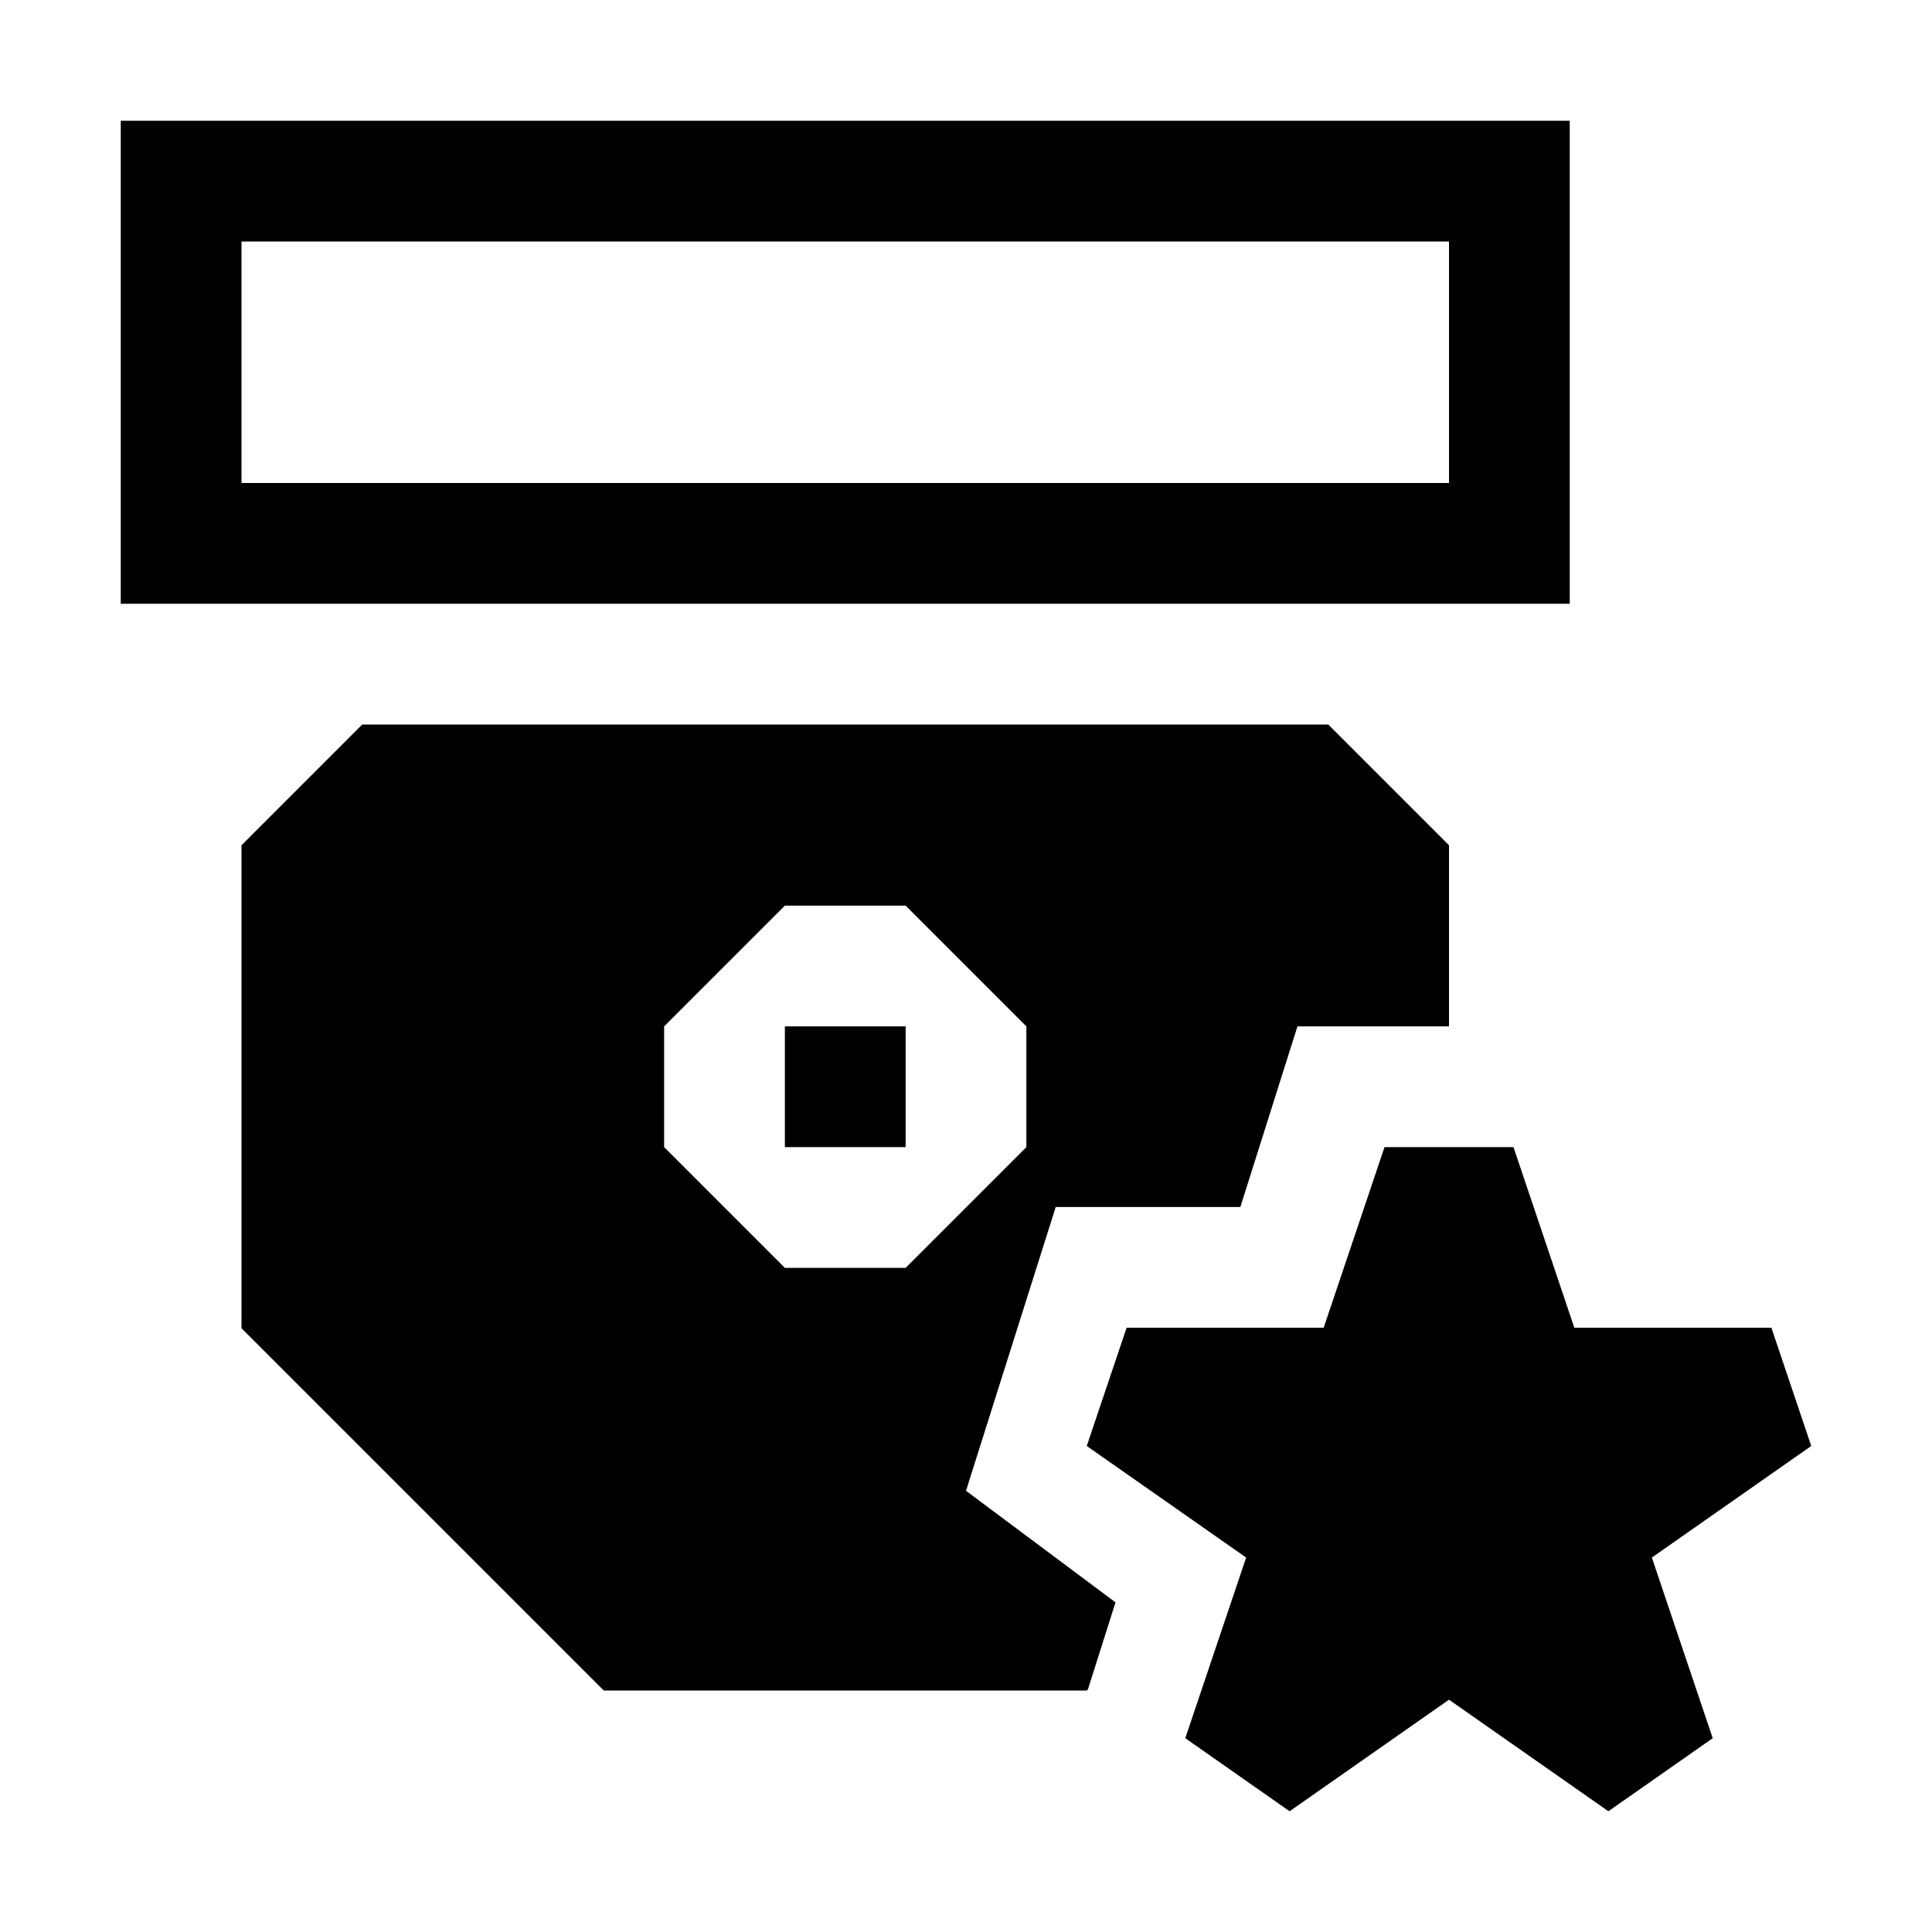
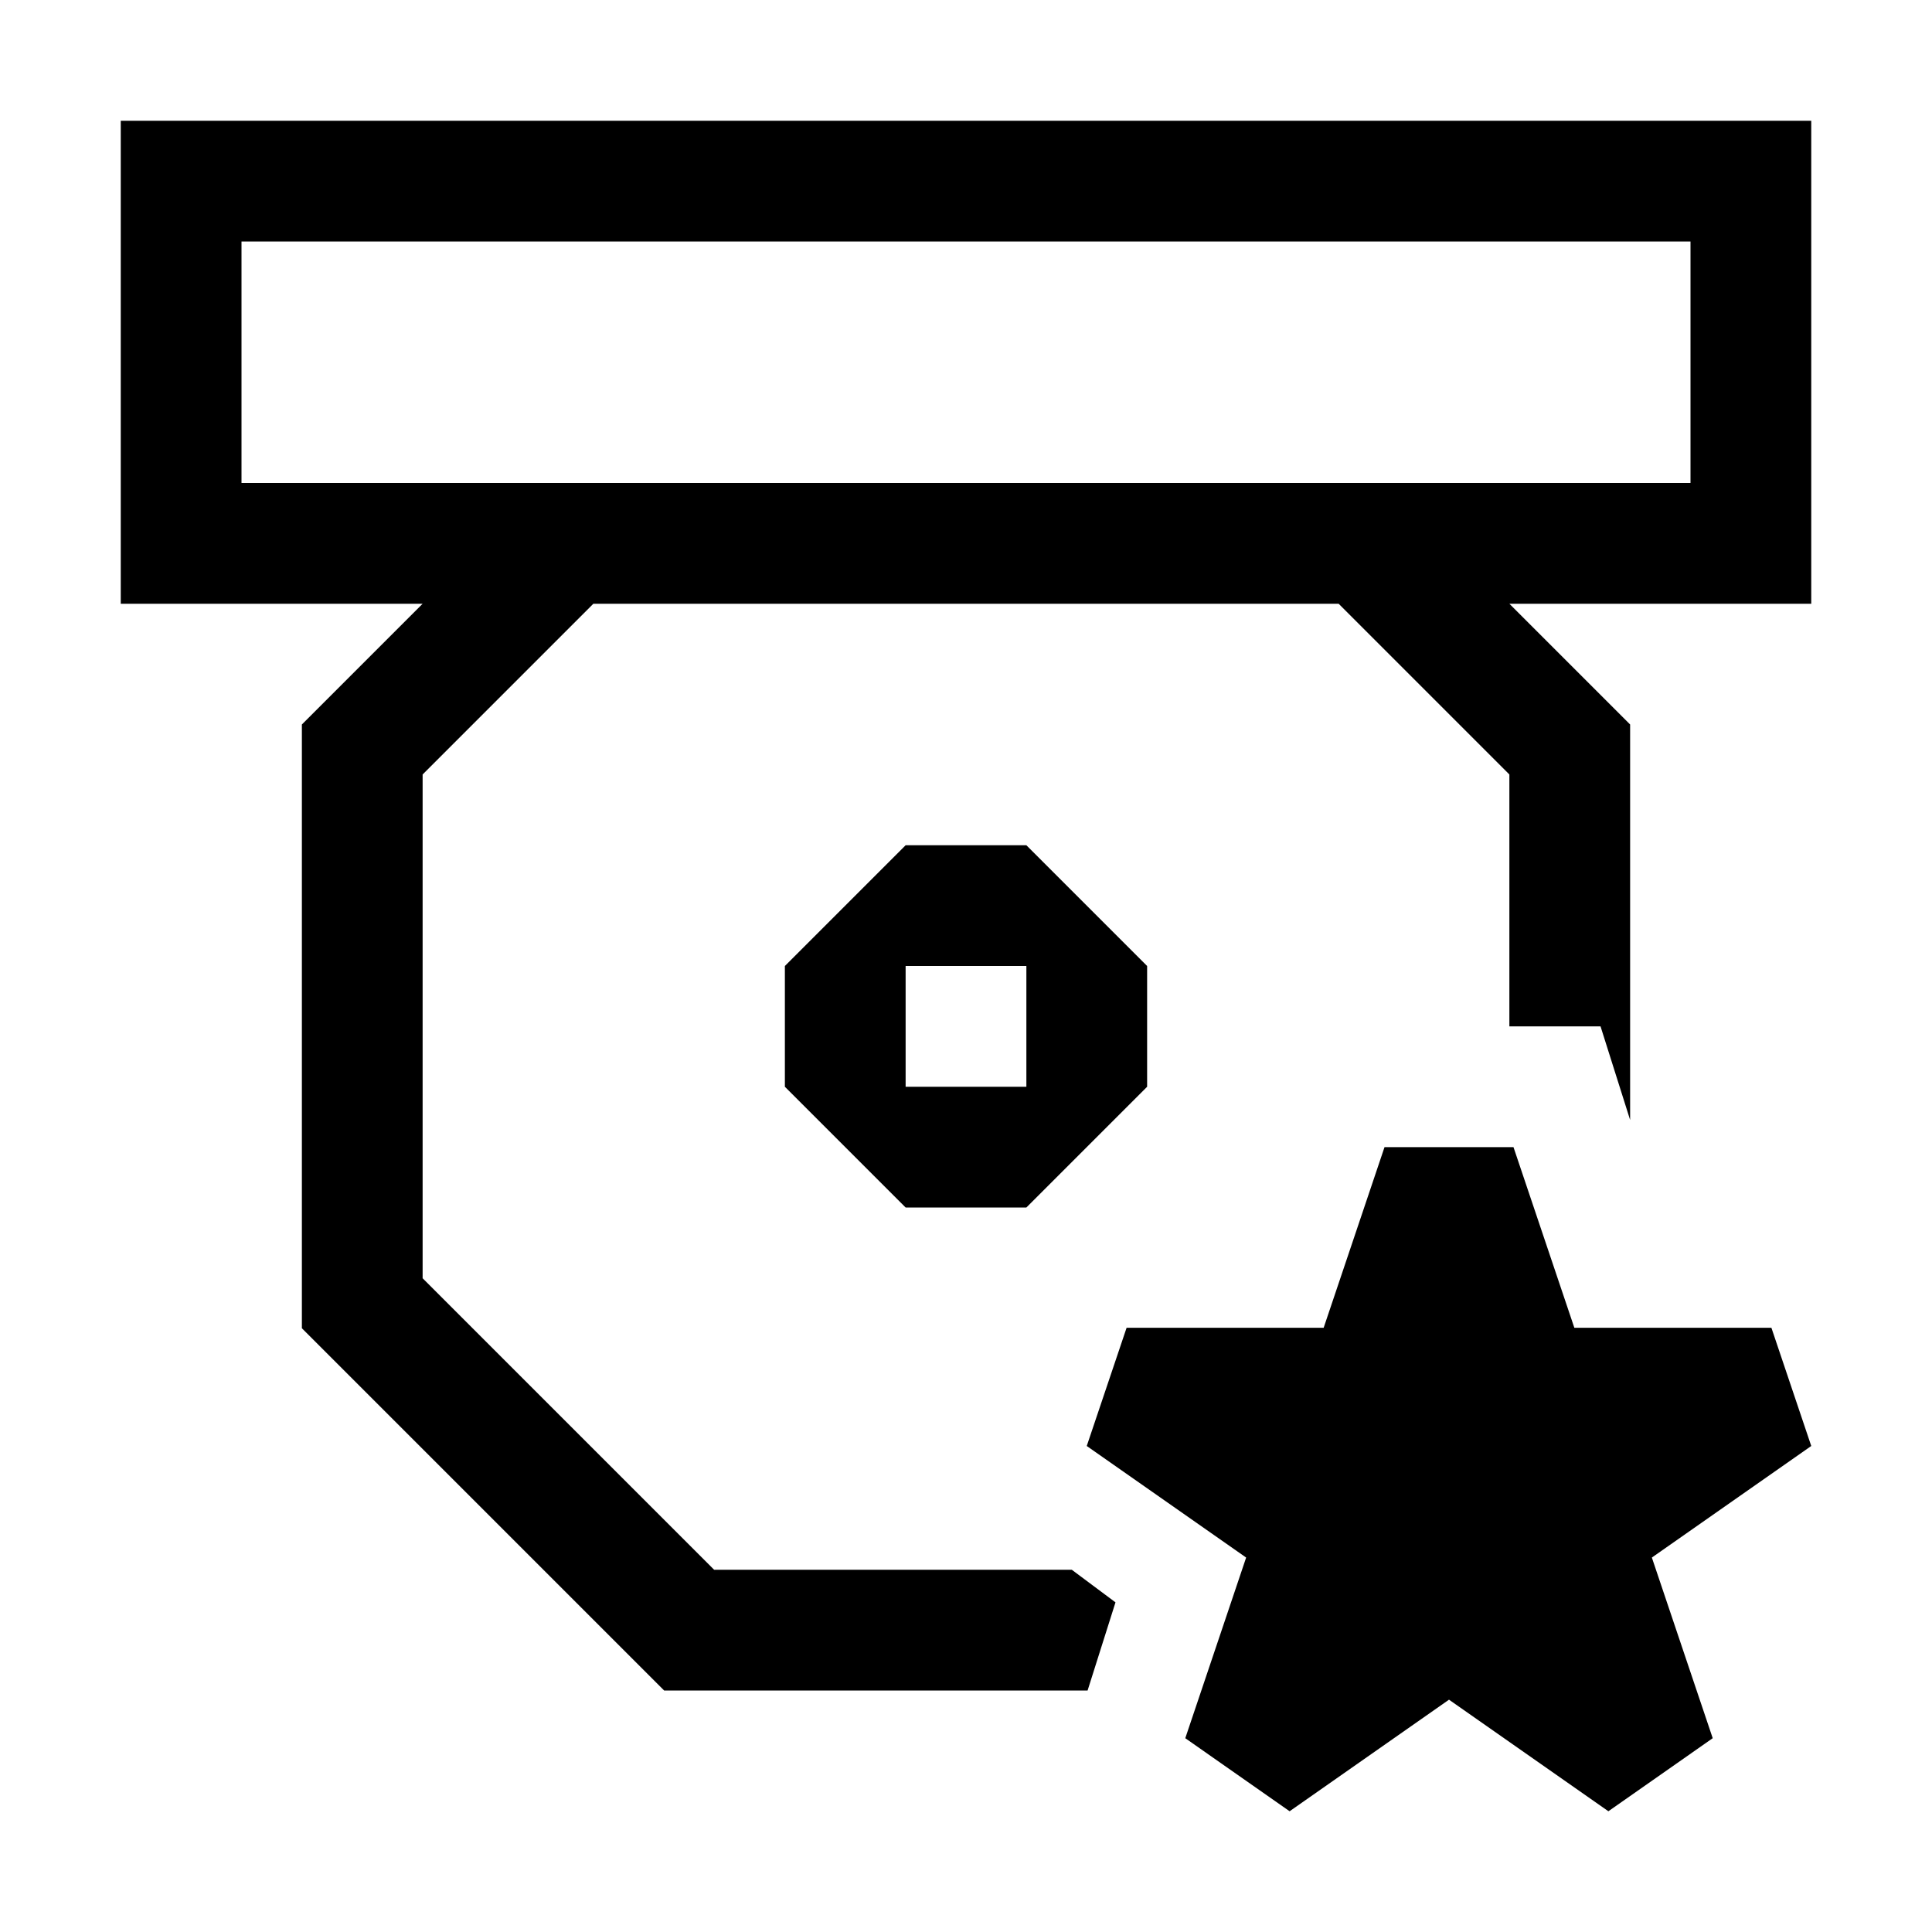
<svg xmlns="http://www.w3.org/2000/svg" width="100%" height="100%" viewBox="0 0 16 16" version="1.1" xml:space="preserve" style="fill-rule:evenodd;clip-rule:evenodd;stroke-linejoin:round;stroke-miterlimit:2;">
  <rect id="RecordStructProtected" x="0" y="0" width="16" height="16" style="fill:none;" />
-   <path d="M9.01,13.99l-0.01,0.01l-4,0l-3,-3l0,-4l1,-1l8,0l1,1l0,1.5l-1.255,0l-0.473,1.496l-1.529,-0l-0.743,2.35l1.238,0.924l-0.228,0.72Zm-2.51,-3.49l1,0l1,-1l0,-1l-1,-1l-1,0l-1,1l0,1l1,1Z" />
-   <rect x="6.5" y="8.5" width="1" height="1" />
-   <path d="M1,1l12,0l-0,4l-12,0l-0,-4Zm1,1c0,-0 0,2 -0,2l10,0c0,0 -0,-2 0,-2l-10,-0Z" />
+   <path d="M9.007,14l-3.507,0l-3,-3l0,-5l1,-1l-2.5,0l0,-4l14,0l-0,4l-2.5,0l1,1l0,3.275c-0.014,-0.043 -0.245,-0.775 -0.245,-0.775l-0.755,0l-0,-2.086l-1.414,-1.414l-6.172,0l-1.414,1.414l0,4.172l2.414,2.414l2.962,-0l0.362,0.27l-0.231,0.73Zm-7.007,-12l-0,2l12,0l0,-2l-12,-0Z" />
+   <path d="M7.5,7l1,0l1,1l-0,1l-1,1l-1,0l-1,-1l-0,-1l1,-1Zm0,1l0,1l1,0l0,-1l-1,0Z" />
  <path d="M12.534,9.5l0.504,1.496l1.632,-0l0.33,0.979l-1.32,0.924l0.504,1.496l-0.864,0.605l-1.32,-0.924l-1.32,0.924l-0.864,-0.605l0.504,-1.496l-1.32,-0.924l0.33,-0.979l1.632,-0l0.504,-1.496l1.068,0Z" />
</svg>
